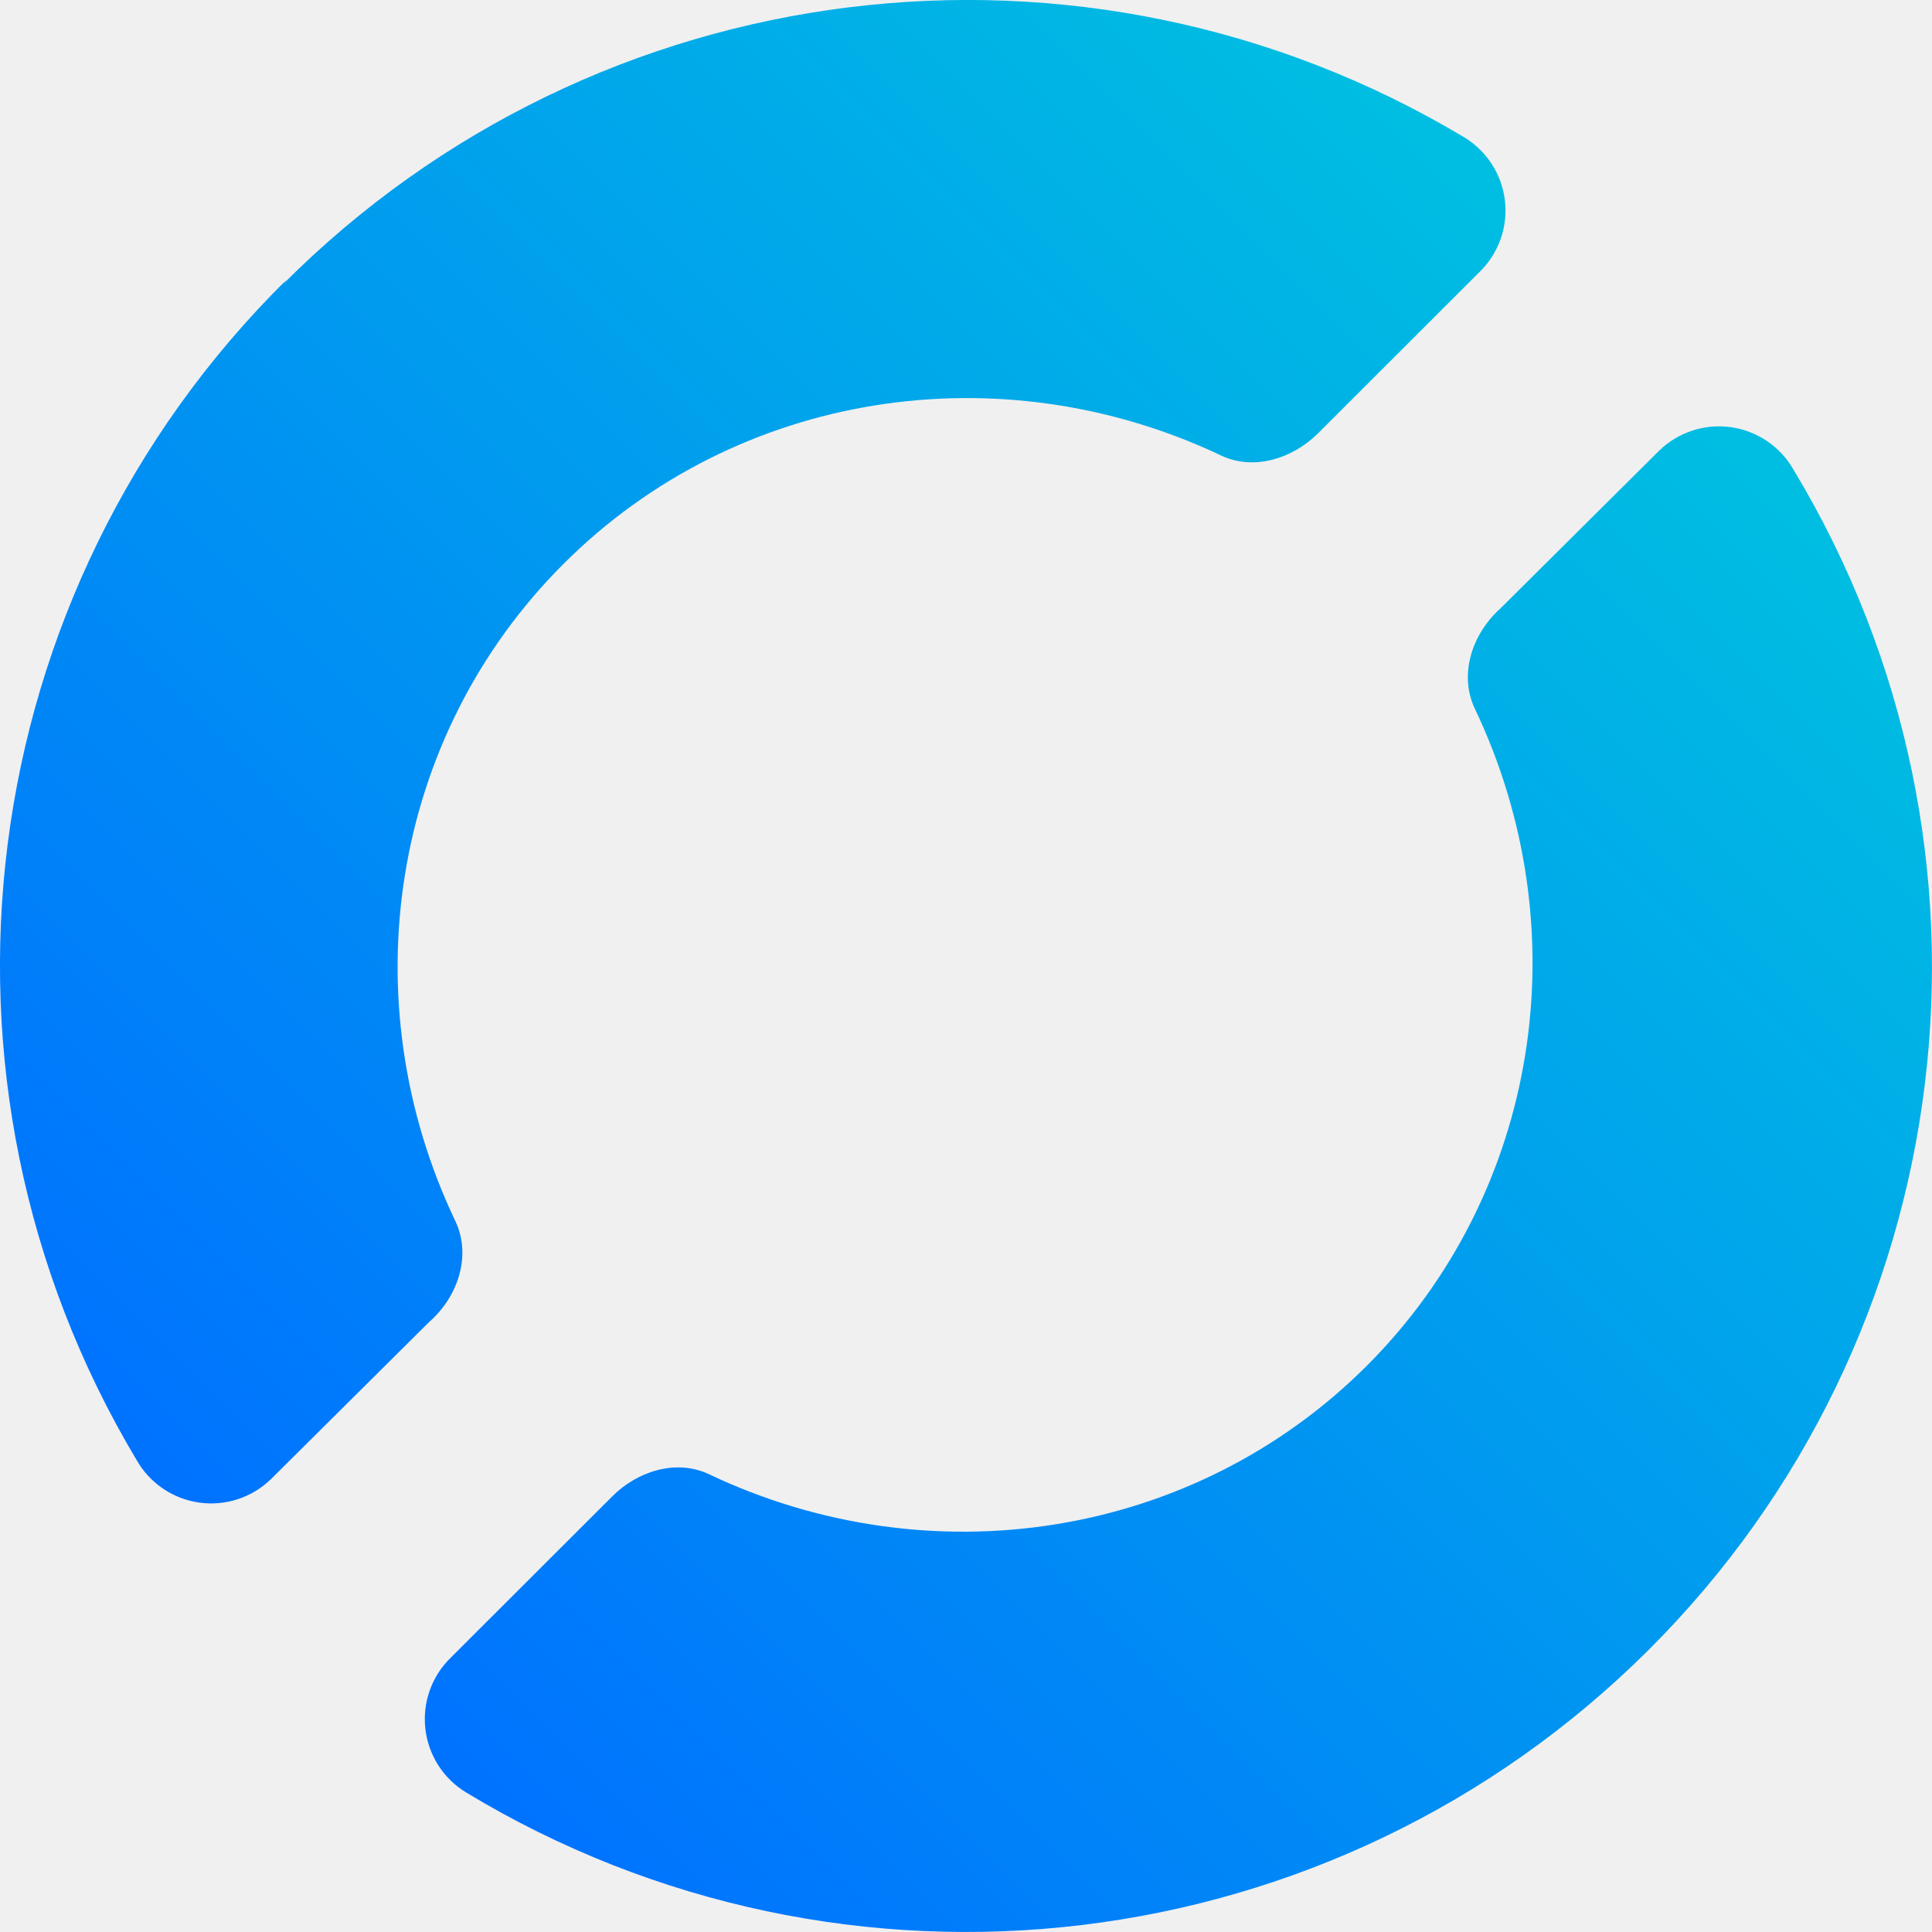
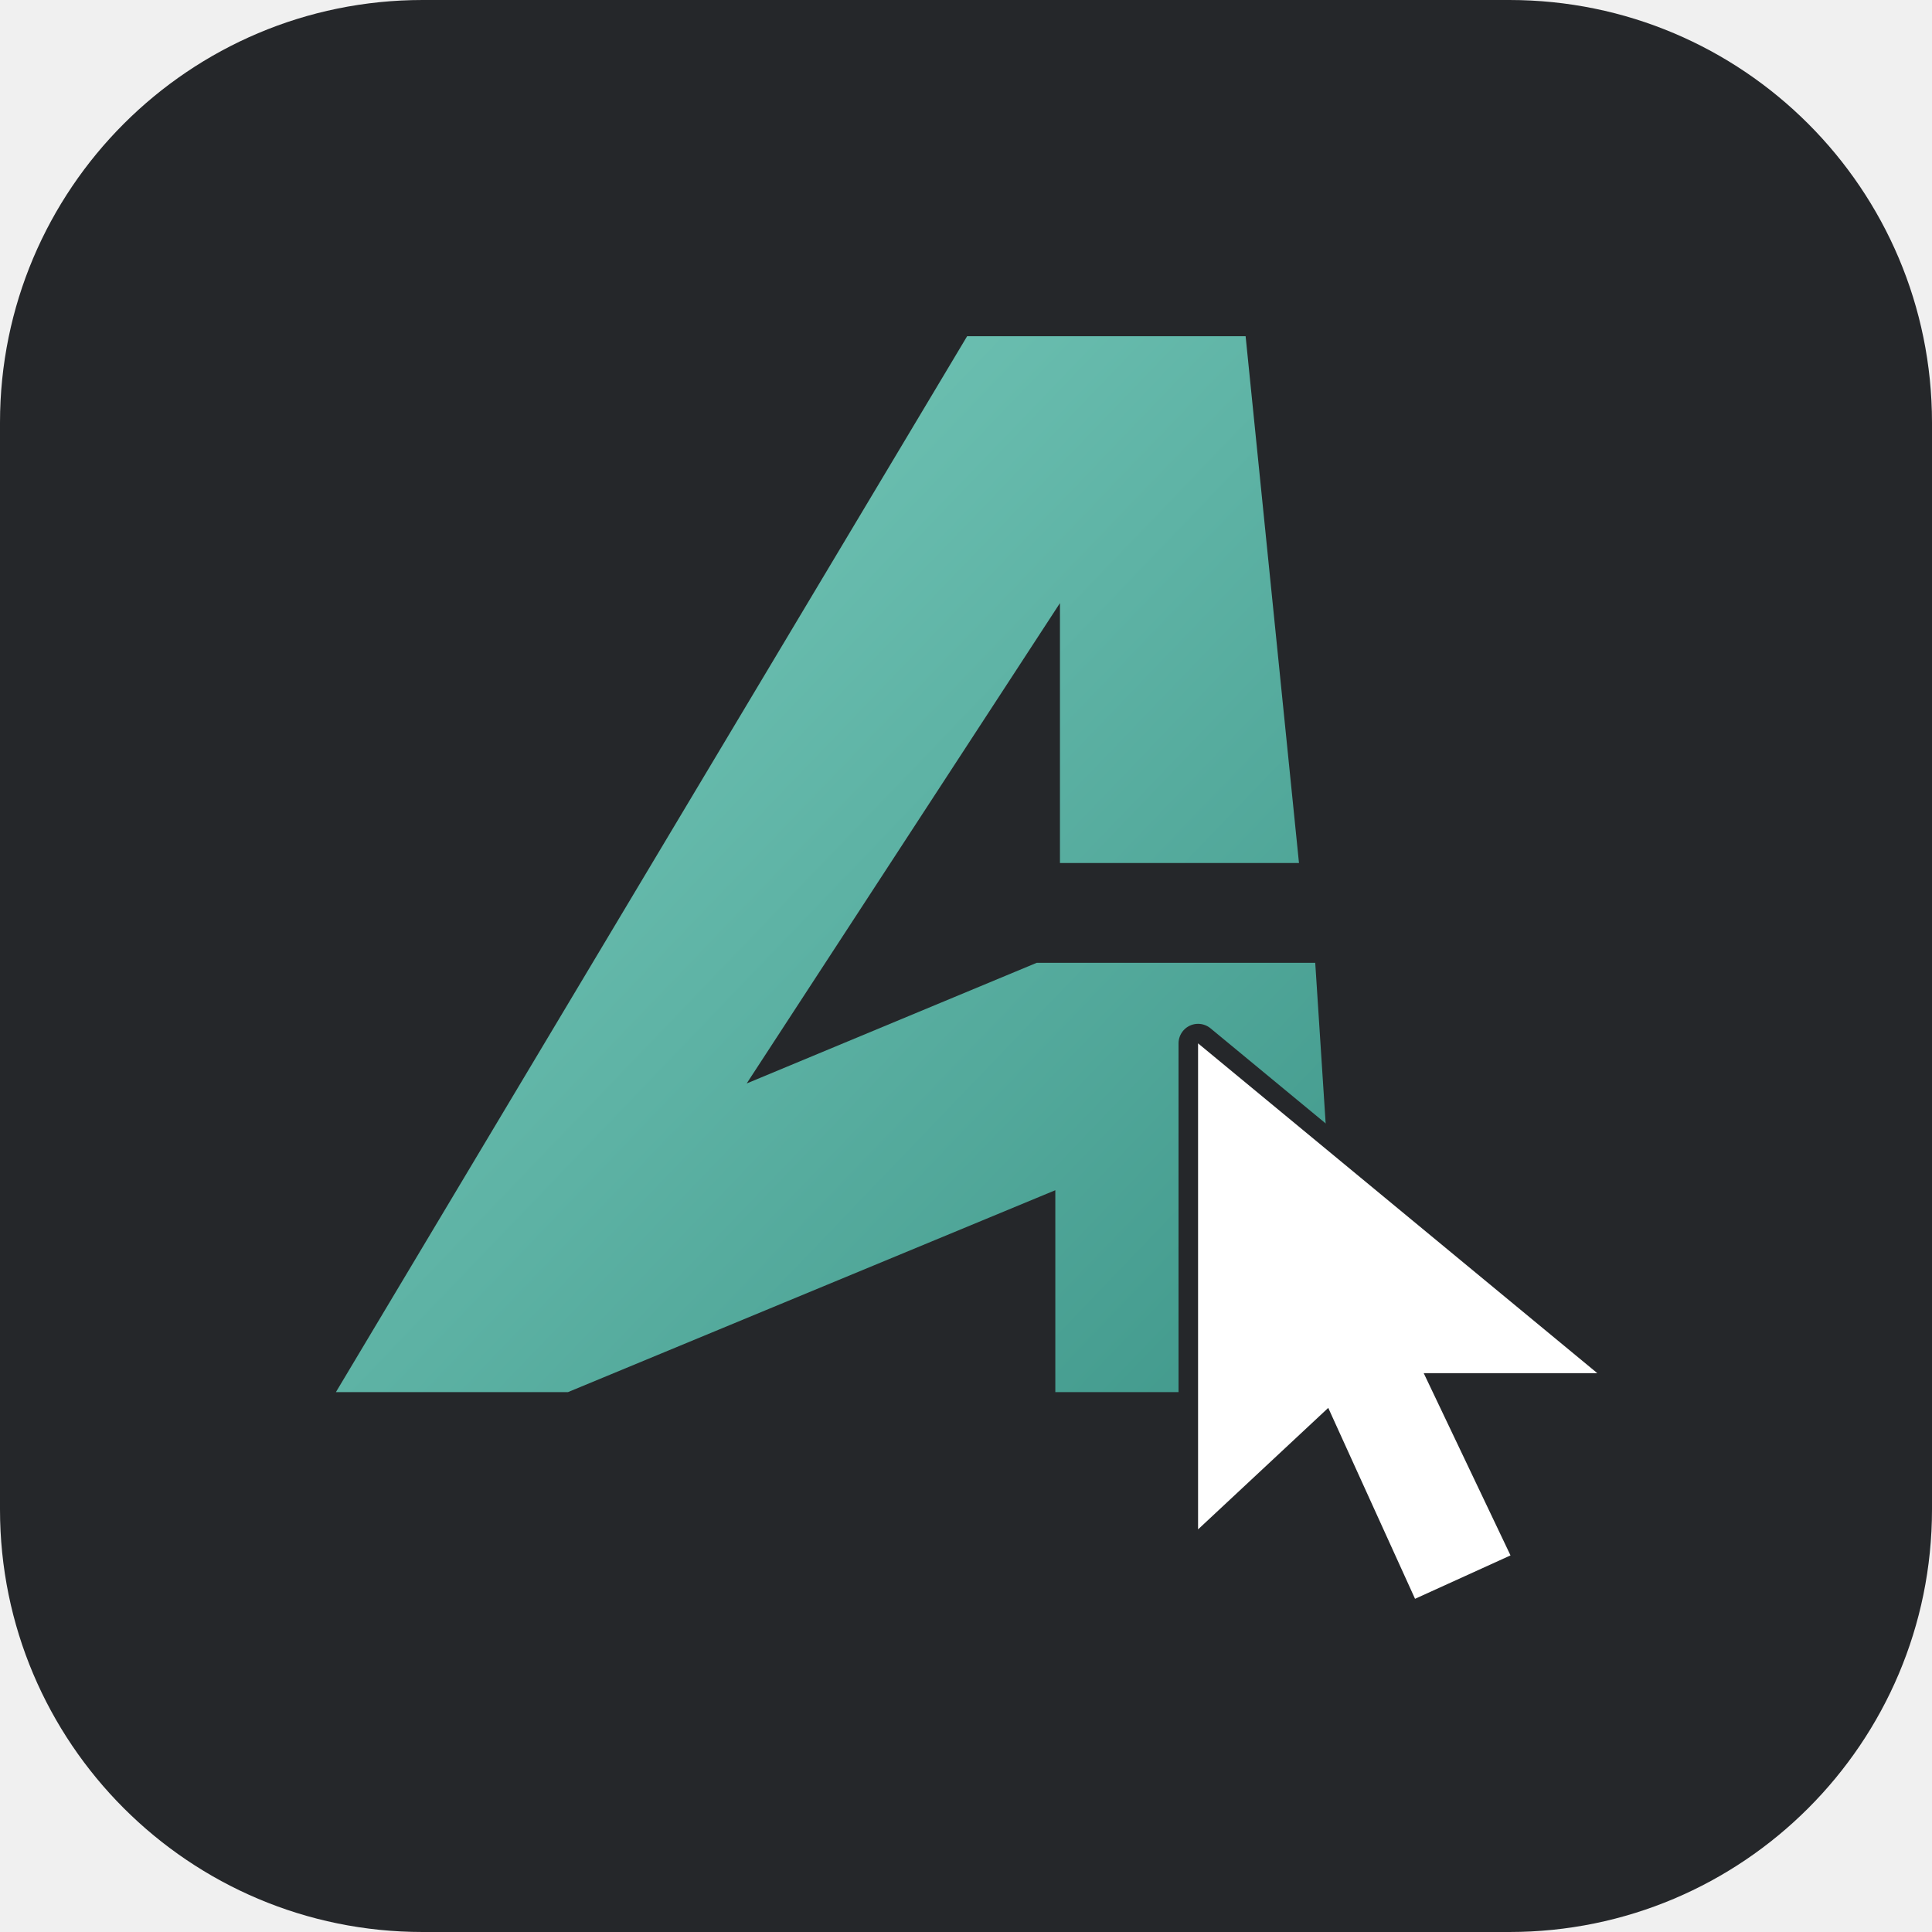
- <svg xmlns="http://www.w3.org/2000/svg" xmlns:xlink="http://www.w3.org/1999/xlink" xml:space="preserve" viewBox="66.993 897.484 26 26">
-   <linearGradient id="a" x1=".148" x2=".845" y1=".851" y2=".154" gradientTransform="matrix(26.301 0 0 26.331 90.674 911.757)" gradientUnits="userSpaceOnUse">
-     <stop offset="0" stop-color="#0071ff" />
-     <stop offset="1" stop-color="#00bfe1" />
-   </linearGradient>
+ <svg xmlns="http://www.w3.org/2000/svg" viewBox="0 0 1024 1024" width="1024" height="1024">
  <defs>
-     <linearGradient xlink:href="#a" id="b" x1=".148" x2=".845" y1=".851" y2=".154" gradientTransform="matrix(26.00048 0 0 25.99935 66.993 897.485)" gradientUnits="userSpaceOnUse" />
+     <linearGradient id="verde" x1="0" y1="0" x2="1" y2="1">
+       <stop offset="0" stop-color="#7dcfc0" />
+       <stop offset="1" stop-color="#3f978a" />
+     </linearGradient>
  </defs>
-   <path fill="url(#b)" d="m89.318 903.552-2.135 2.122c-.376.337-.558.879-.347 1.337 1.422 2.976.882 6.524-1.452 8.856-2.335 2.331-5.887 2.87-8.866 1.449-.439-.197-.954-.03-1.292.312l-2.17 2.167a1.154 1.154 0 0 0 .208 1.81 13.005 13.005 0 0 0 15.91-1.912 12.97 12.97 0 0 0 1.956-15.887 1.154 1.154 0 0 0-1.812-.254zm-18.467-2.305a12.969 12.969 0 0 0-2.02 15.885 1.154 1.154 0 0 0 1.812.254l2.124-2.11c.385-.336.572-.884.359-1.348-1.423-2.976-.884-6.524 1.451-8.856 2.334-2.332 5.887-2.871 8.866-1.45.434.194.942.033 1.281-.3l2.182-2.18a1.152 1.152 0 0 0-.208-1.81 13.009 13.009 0 0 0-15.893 1.973z" />
+   <rect width="1024" height="1024" rx="224" fill="#25272a" />
+   <g transform="translate(-28.6 -6.3) scale(1.23)">
+     <path d="M168,605 L440,150 L560,150 L583,377 L480,377 L480,265 L345,472 L470,420 L590,420 L602,605 L478,605 L478,518 L268,605 Z" fill="url(#verde)" />
+   </g>
+   <g transform="translate(635 553) scale(2.3)">
+     <path d="M0,0 L0,112 L30,84 L50,128 L72,118 L52,76 L92,76 Z" fill="#25272a" stroke="#25272a" stroke-width="9" stroke-linejoin="round" />
+     <path d="M0,0 L0,112 L30,84 L50,128 L72,118 L52,76 L92,76 Z" fill="#ffffff" />
+   </g>
</svg>
